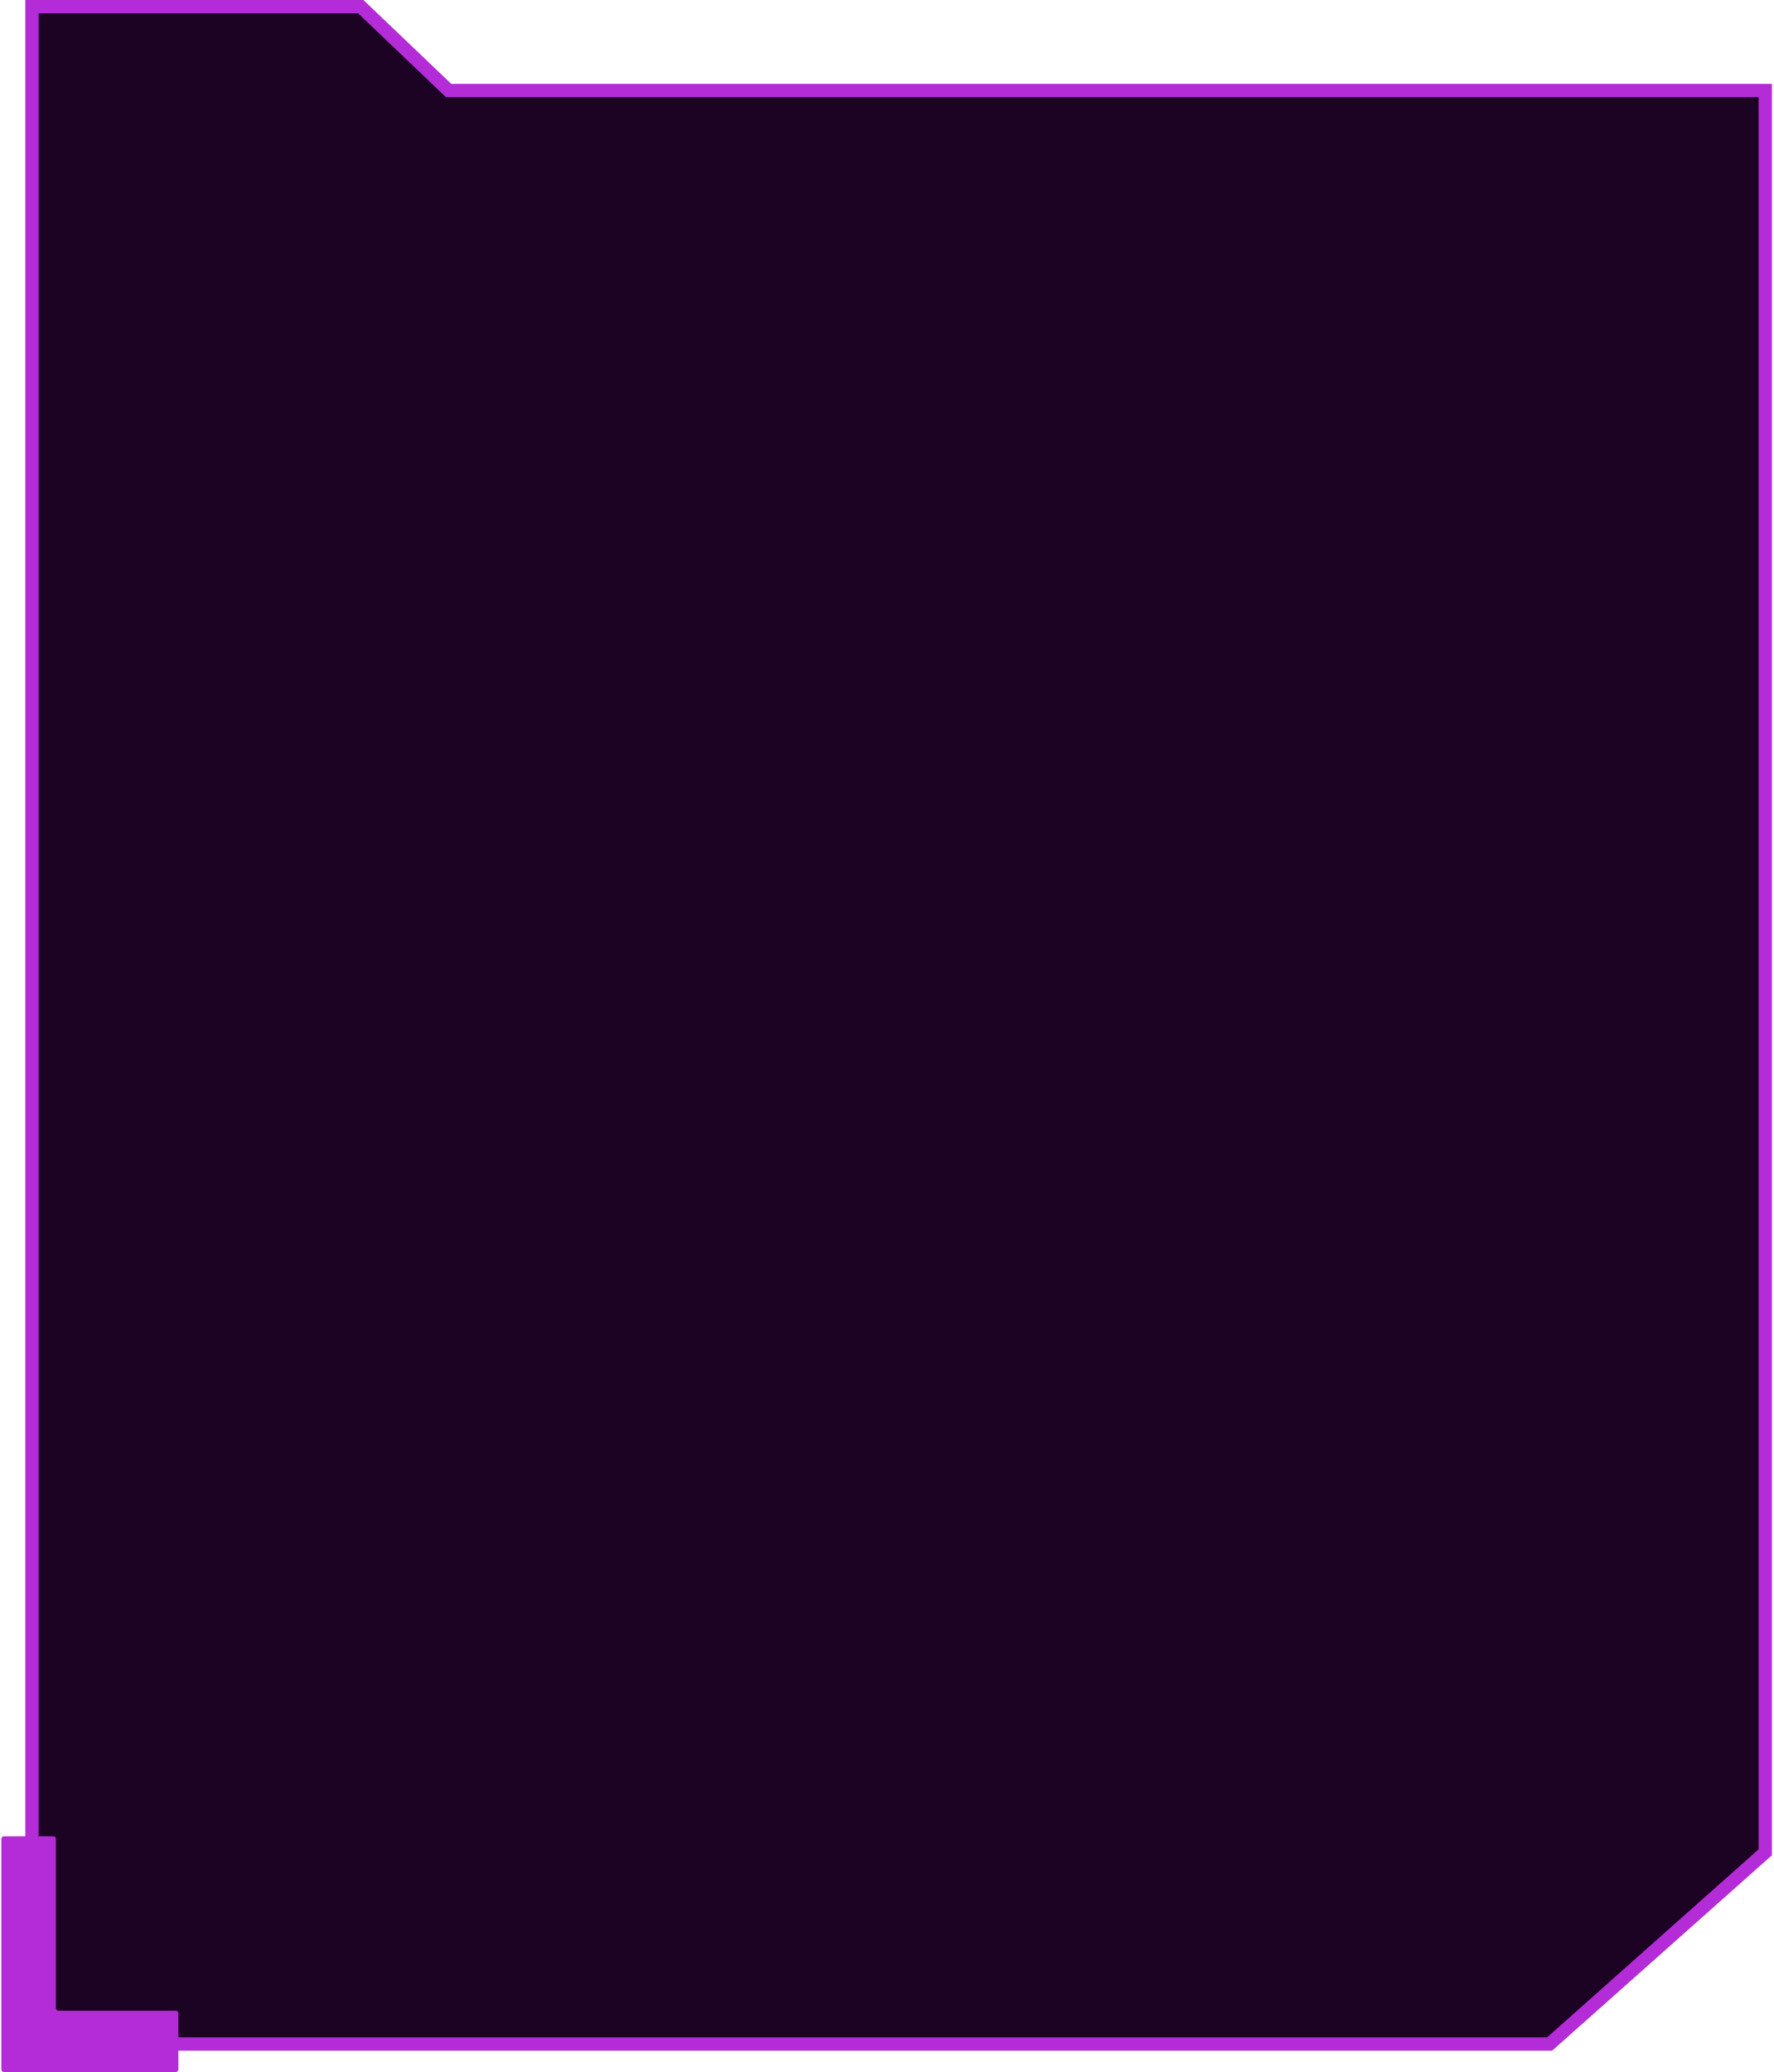
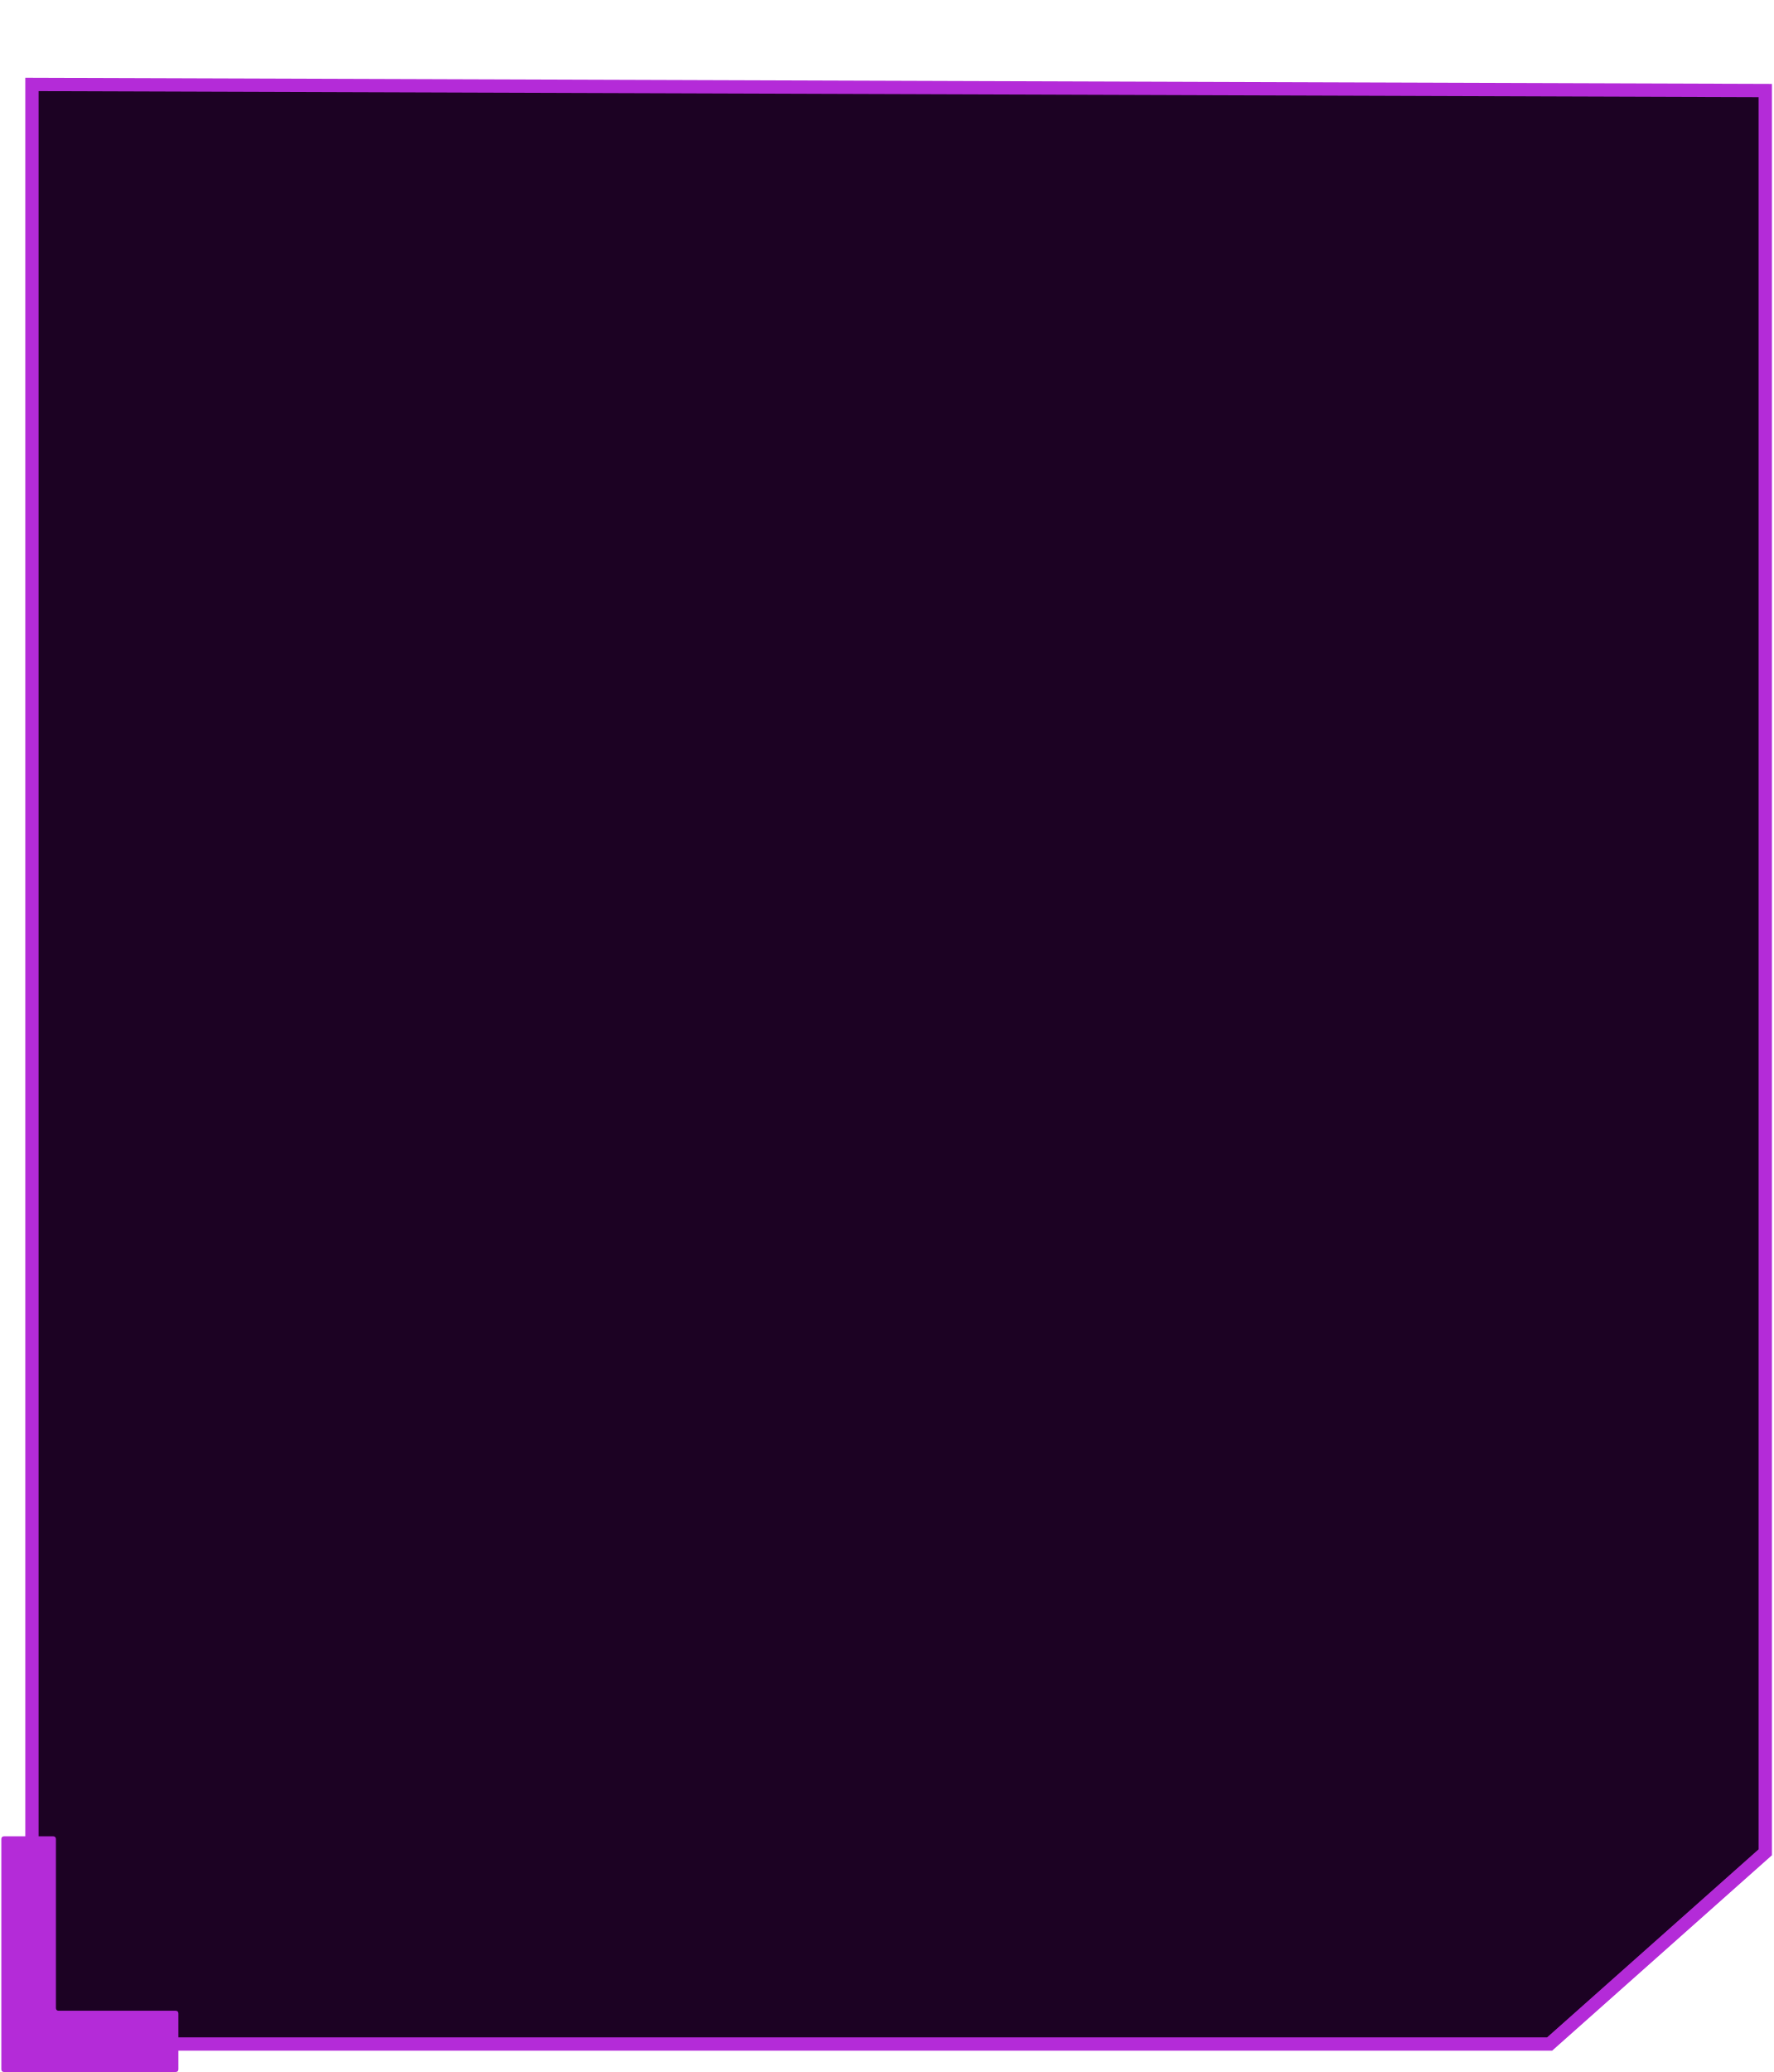
<svg xmlns="http://www.w3.org/2000/svg" version="1.1" id="Layer_1" x="0px" y="0px" viewBox="0 0 666 778" style="enable-background:new 0 0 666 778;" xml:space="preserve">
  <style type="text/css">
	.st0{fill:#1C0223;stroke:#B42BD8;stroke-width:5;}
	.st1{fill:#B42BD8;}
</style>
-   <path class="st0" d="M12,767.5V2.5h123.5l33,31.5H663v661.5l-81,72H12z" />
+   <path class="st0" d="M12,767.5V31.7l0,0l0,0L663,34v661.5l-81,72H12z" />
  <path class="st1" d="M20,689.5H1.5c-0.6,0-1,0.4-1,1V777c0,0.6,0.4,1,1,1H66c0.6,0,1-0.4,1-1v-21c0-0.6-0.4-1-1-1H22  c-0.6,0-1-0.4-1-1v-63.5C21,689.9,20.6,689.5,20,689.5z" />
</svg>
